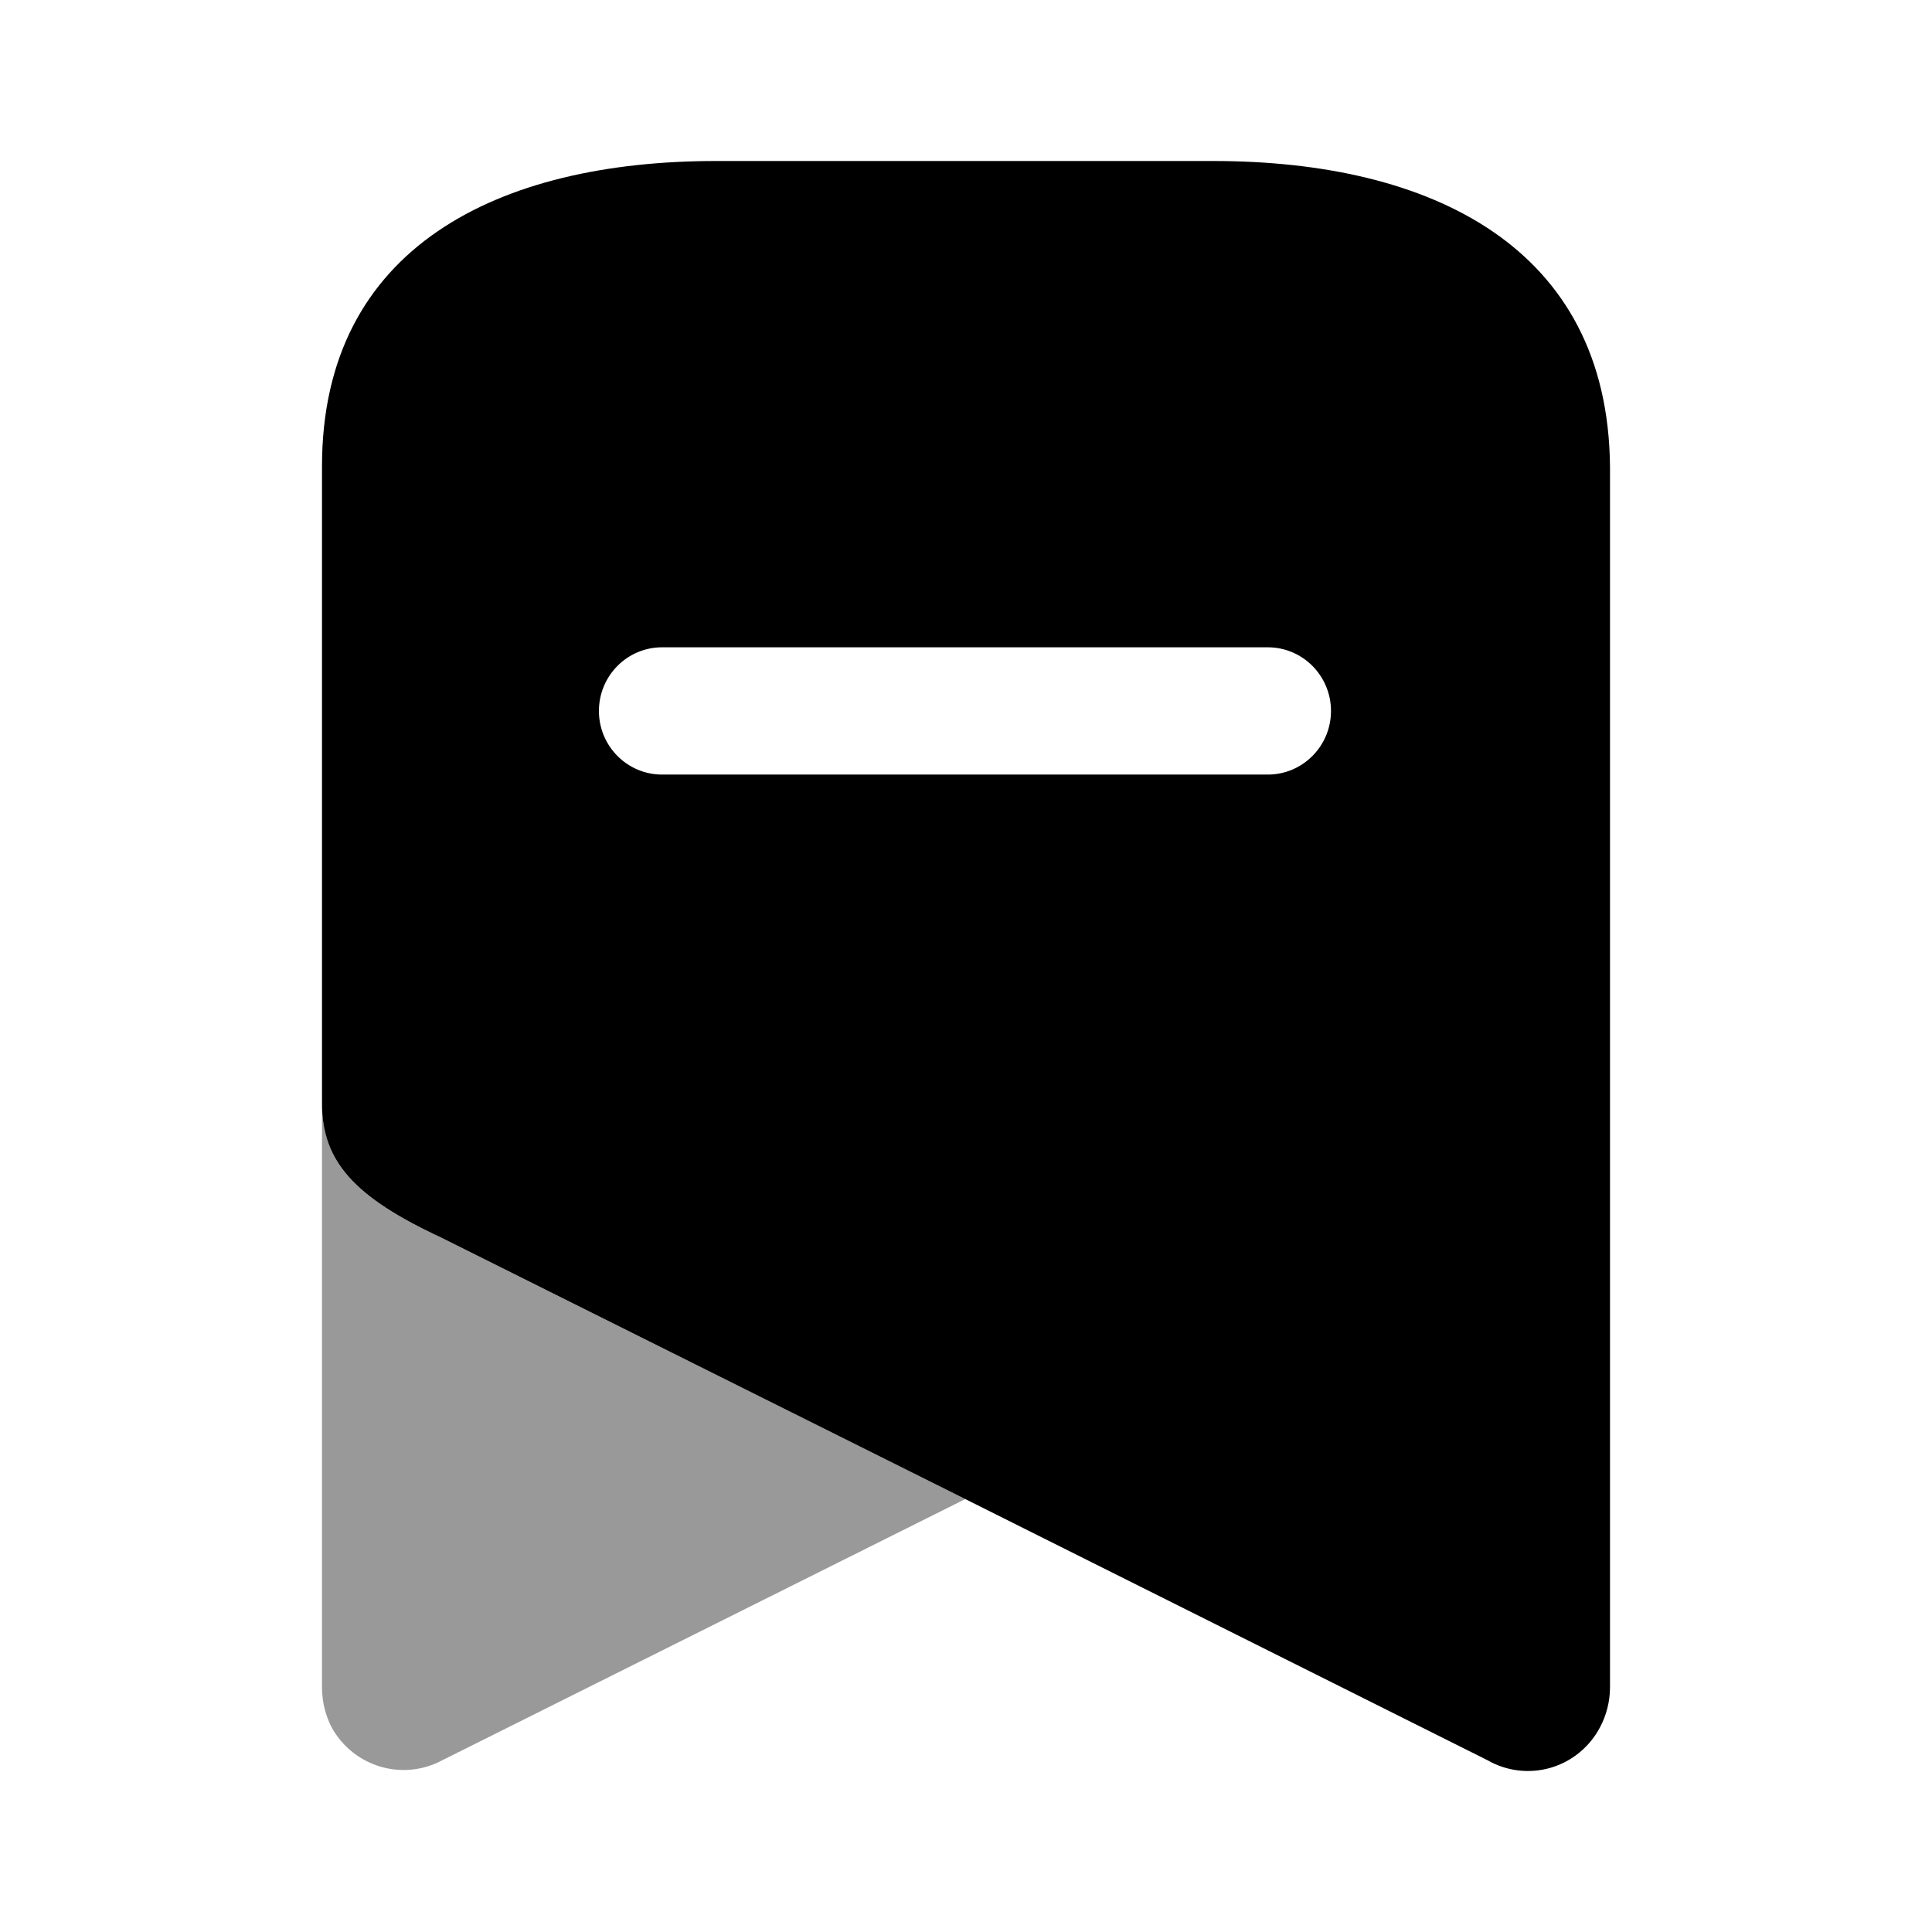
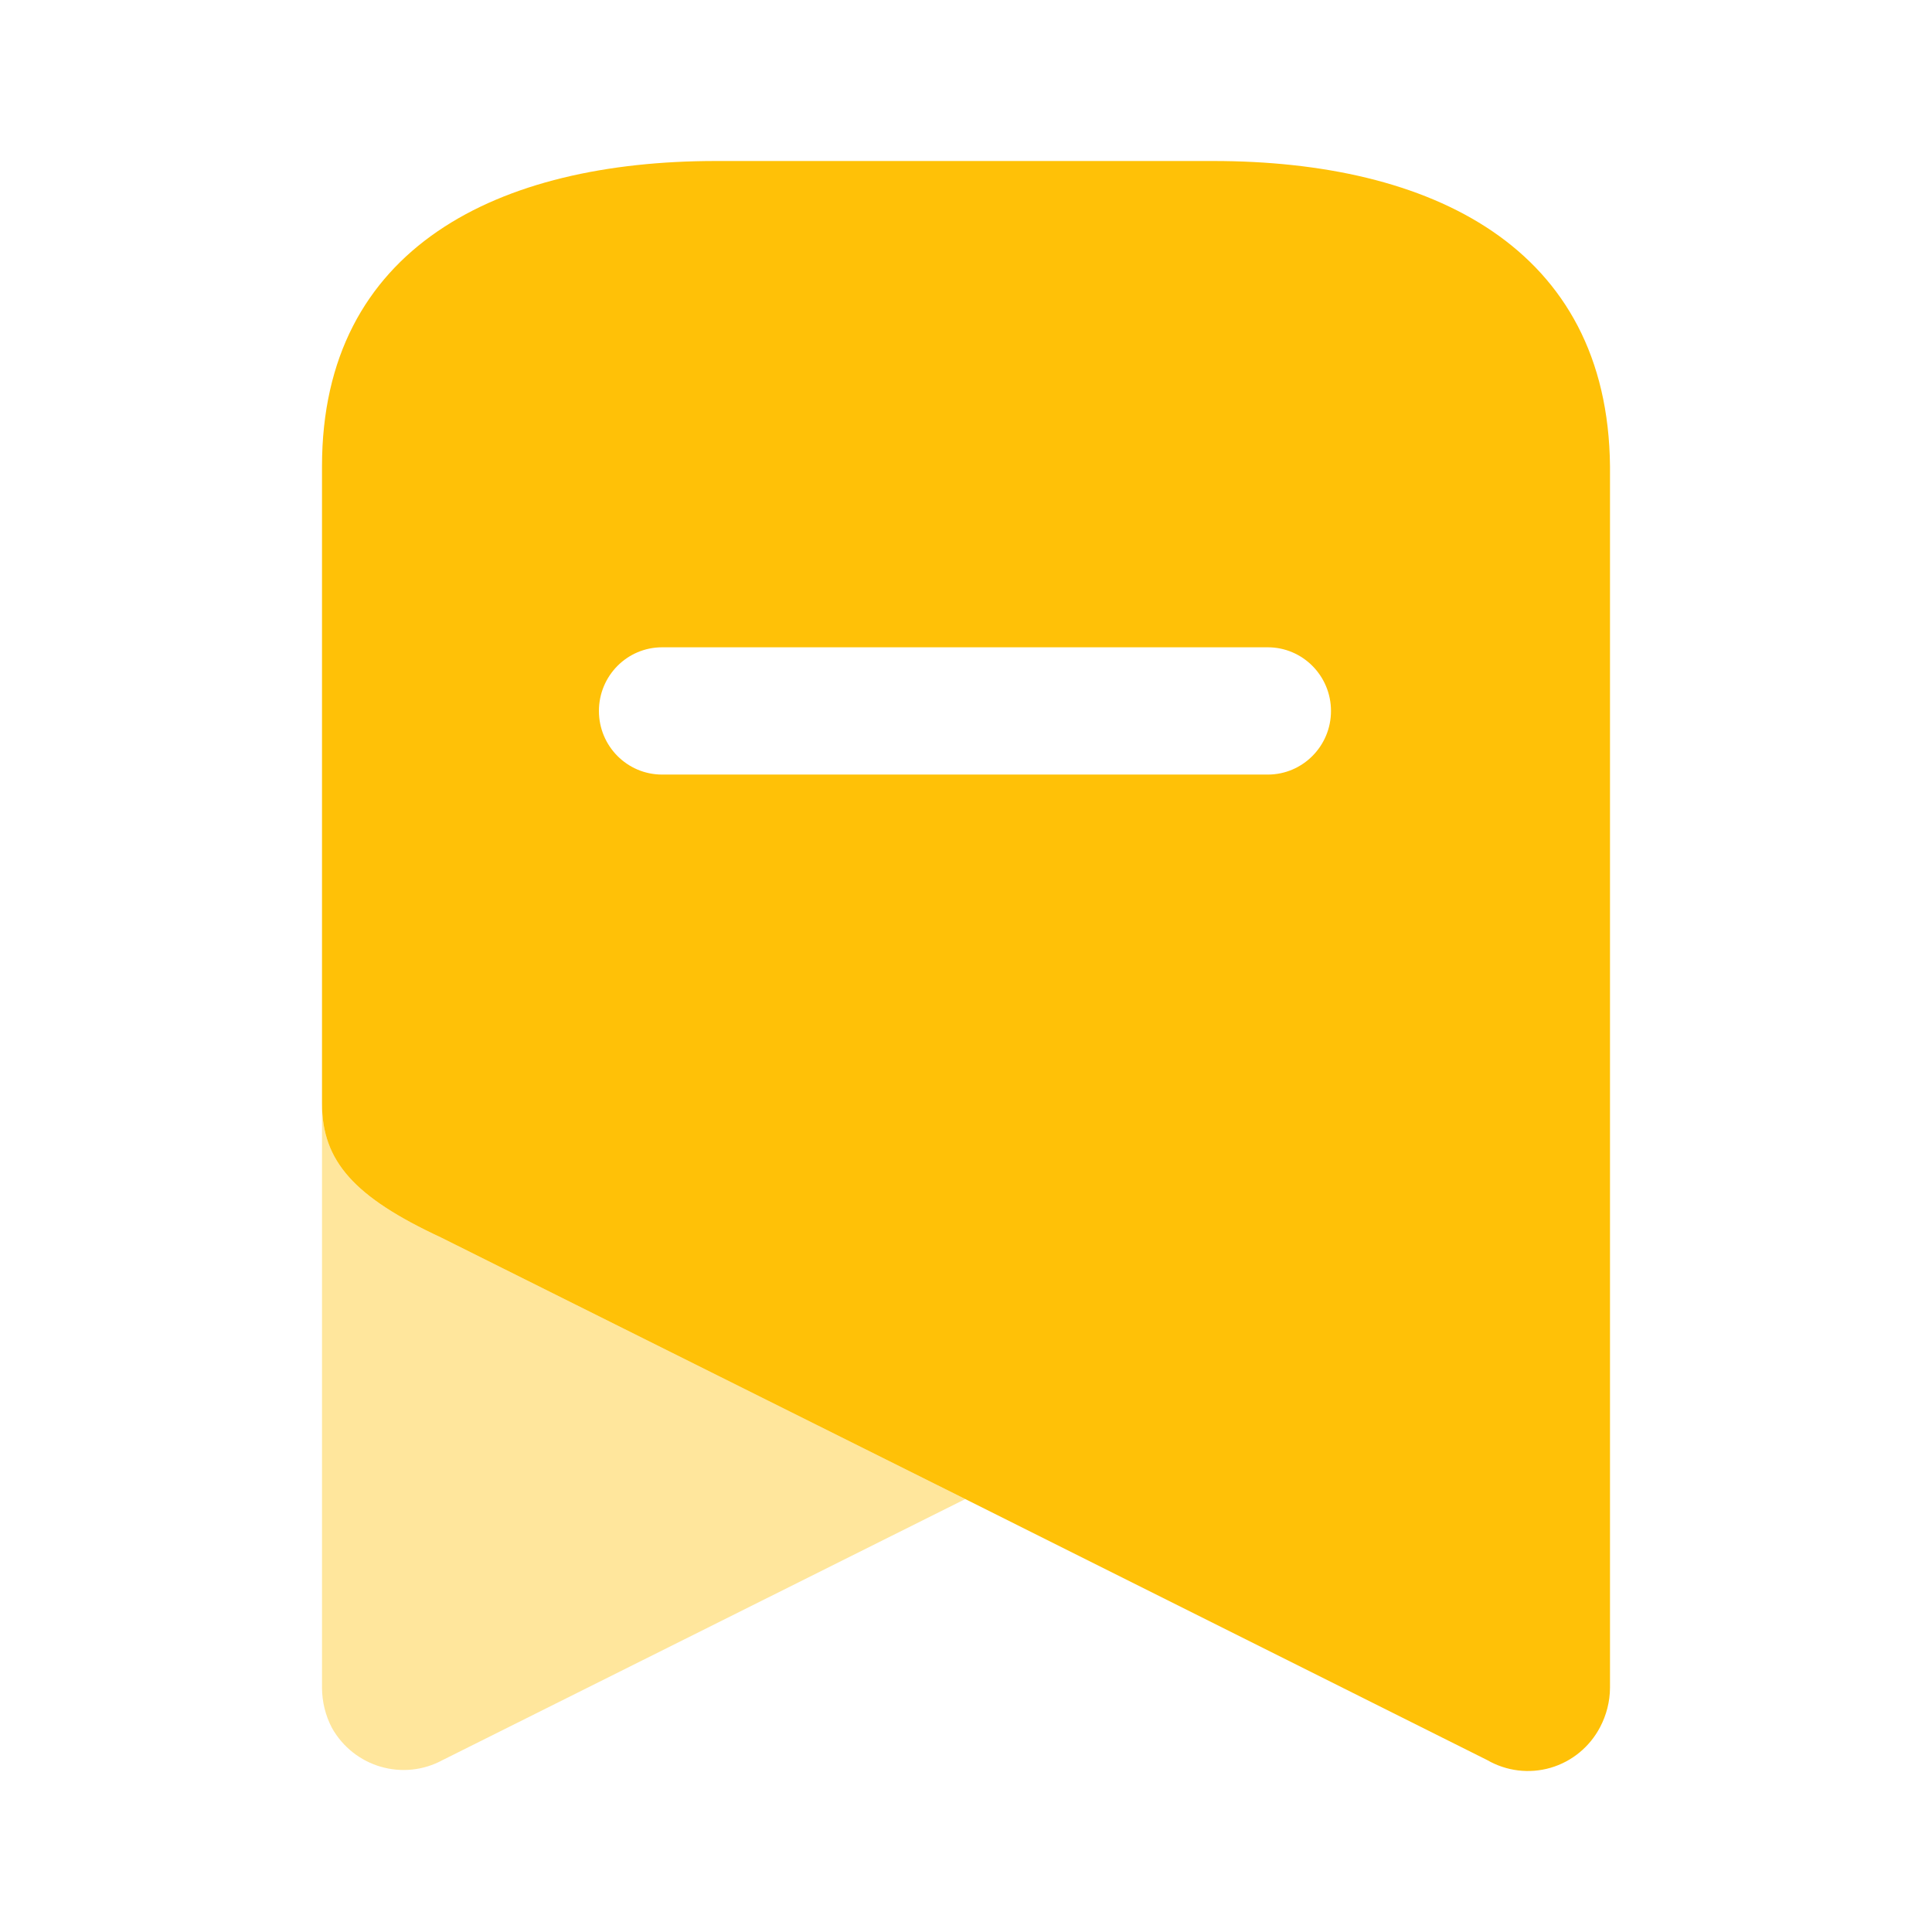
<svg xmlns="http://www.w3.org/2000/svg" width="24" height="24" viewBox="0 0 24 24" fill="none">
-   <path opacity="0.4" d="M11.991 18.622L5.499 21.864C5.009 22.13 4.398 21.953 4.123 21.464C4.043 21.311 4.001 21.14 4 20.967V13.709C4 14.428 4.406 14.873 5.473 15.37L11.991 18.622Z" fill="black" />
-   <path fill-rule="evenodd" clip-rule="evenodd" d="M8.895 2H15.069C17.777 2 19.974 3.066 20 5.793V20.967C19.999 21.137 19.956 21.305 19.877 21.455C19.748 21.701 19.526 21.883 19.262 21.96C18.997 22.037 18.713 22.002 18.474 21.864L11.991 18.622L5.473 15.37C4.406 14.873 4 14.428 4 13.709V5.793C4 3.066 6.196 2 8.895 2ZM8.225 9.622H15.749C16.182 9.622 16.534 9.268 16.534 8.832C16.534 8.395 16.182 8.041 15.749 8.041H8.225C7.791 8.041 7.44 8.395 7.44 8.832C7.44 9.268 7.791 9.622 8.225 9.622Z" fill="black" />
+   <path opacity="0.4" d="M11.991 18.622L5.499 21.864C5.009 22.13 4.398 21.953 4.123 21.464C4.043 21.311 4.001 21.14 4 20.967V13.709C4 14.428 4.406 14.873 5.473 15.37L11.991 18.622Z" fill="#FFC107" />
+   <path fill-rule="evenodd" clip-rule="evenodd" d="M8.895 2H15.069C17.777 2 19.974 3.066 20 5.793V20.967C19.999 21.137 19.956 21.305 19.877 21.455C19.748 21.701 19.526 21.883 19.262 21.96C18.997 22.037 18.713 22.002 18.474 21.864L11.991 18.622L5.473 15.37C4.406 14.873 4 14.428 4 13.709V5.793C4 3.066 6.196 2 8.895 2ZM8.225 9.622H15.749C16.182 9.622 16.534 9.268 16.534 8.832C16.534 8.395 16.182 8.041 15.749 8.041H8.225C7.791 8.041 7.44 8.395 7.44 8.832C7.44 9.268 7.791 9.622 8.225 9.622Z" fill="#FFC107" />
</svg>
